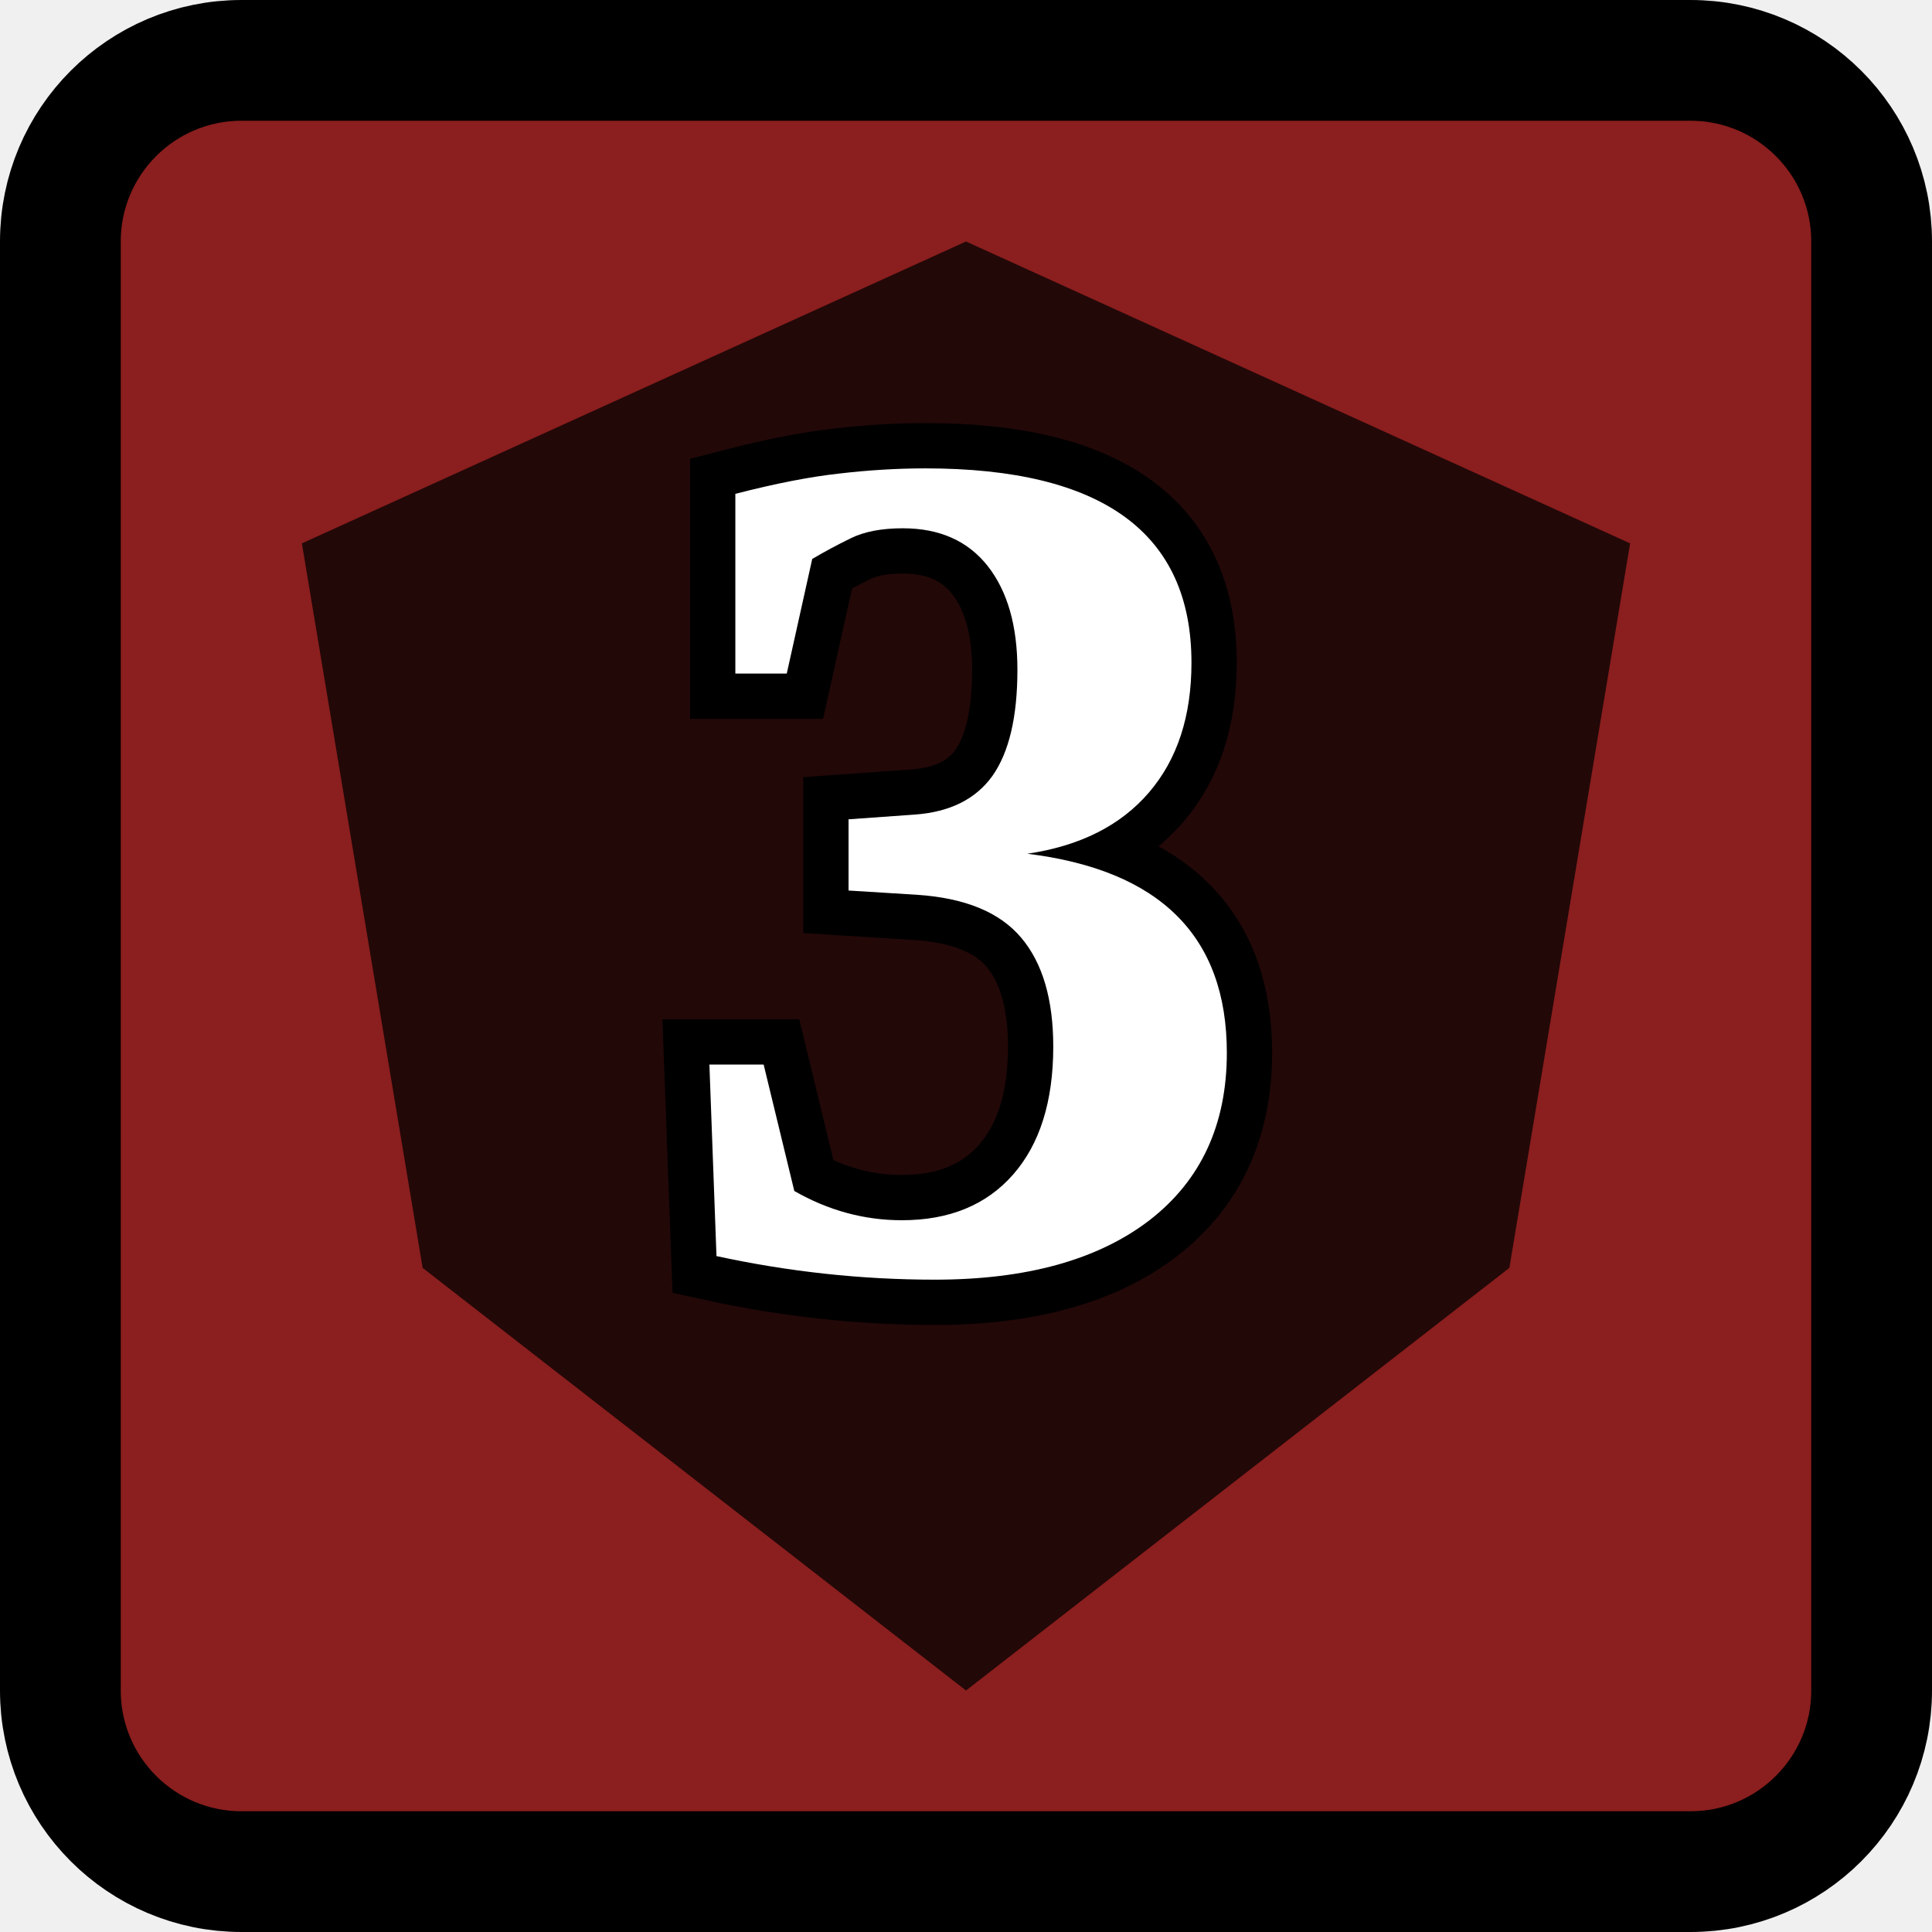
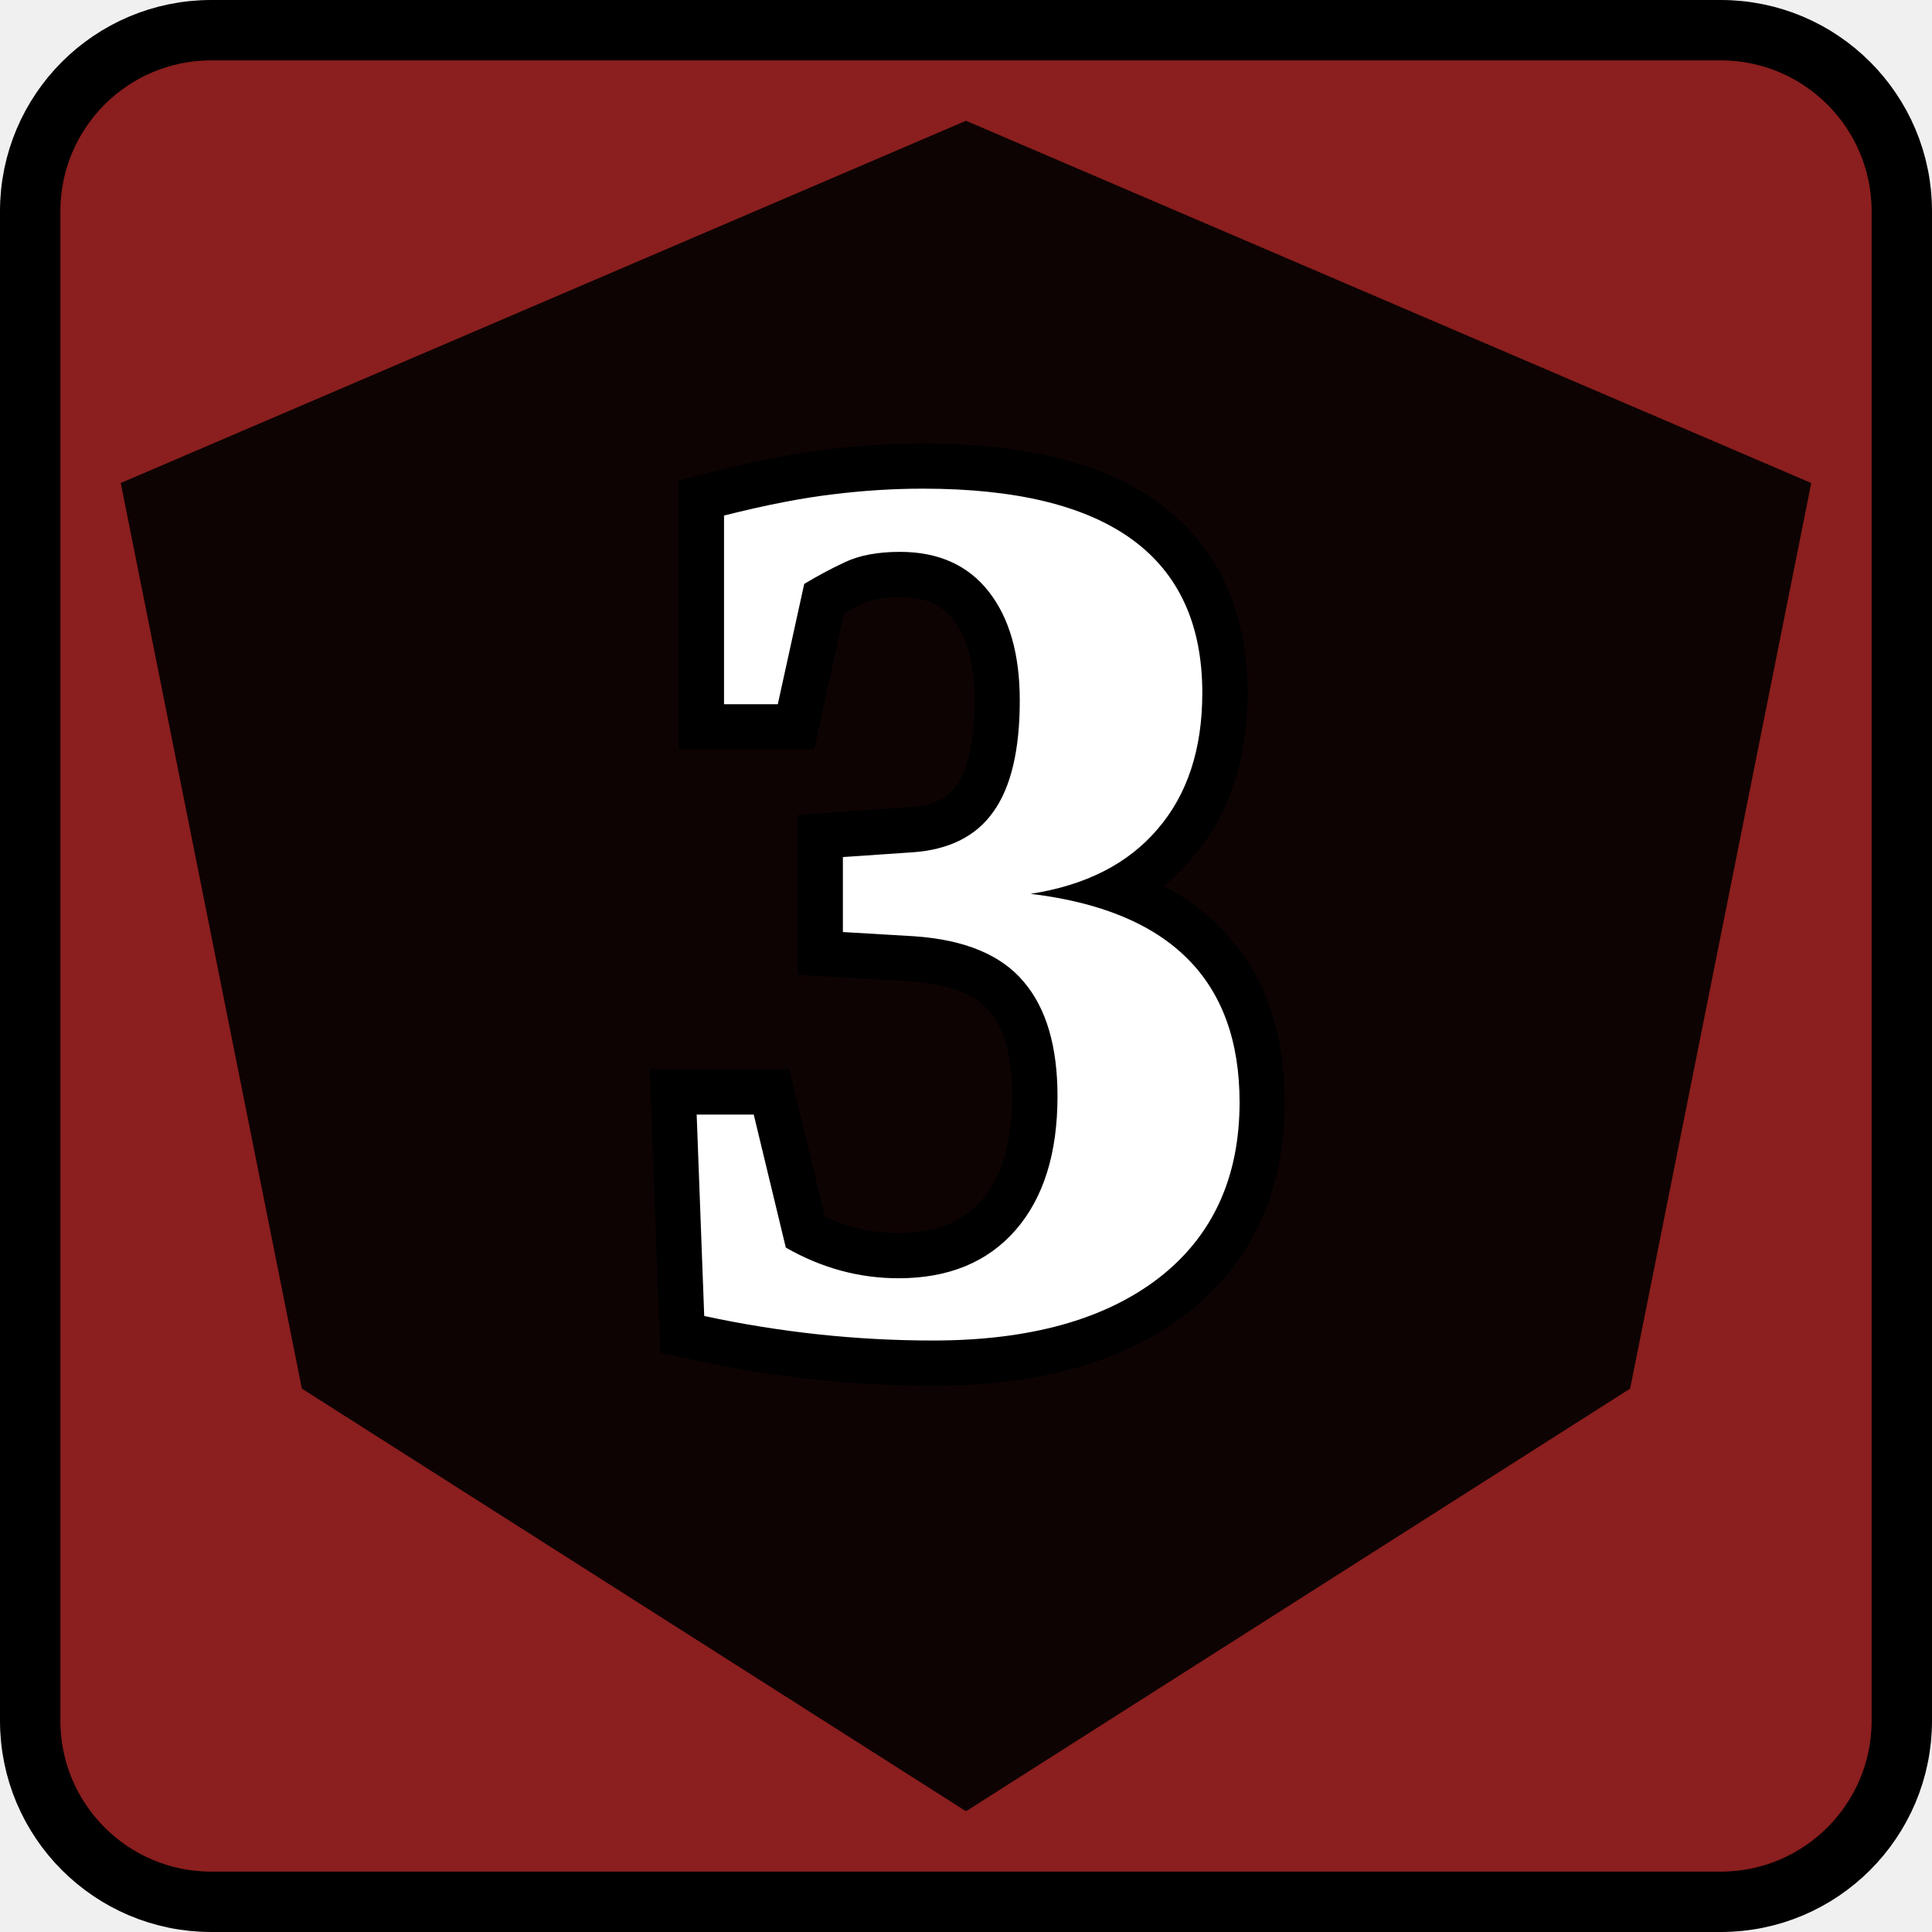
<svg xmlns="http://www.w3.org/2000/svg" width="64" height="64" viewBox="0 0 64 64">
-   <rect x="2" y="2" width="60" height="60" rx="6" fill="#8b1e1e" stroke="#000" stroke-width="4" />
-   <path d="M32 8            L54 18            L50 42            L32 56            L14 42            L10 18 Z" fill="rgba(0,0,0,0.75)" />
-   <text x="32" y="42" text-anchor="middle" font-size="40" font-weight="900" fill="#ffffff" stroke="#000" stroke-width="3" paint-order="stroke">
+   <rect x="1" y="1" width="62" height="62" rx="6" fill="#8b1e1e" stroke="#000" stroke-width="2" />
+   <path d="M32 4            L60 16            L54 46            L32 60            L10 46            L4 16 Z" fill="rgba(0,0,0,0.9)" />
+   <text x="32" y="44" text-anchor="middle" font-size="42" font-weight="900" fill="#fff" stroke="#000" stroke-width="3" paint-order="stroke">
    3
  </text>
</svg>
